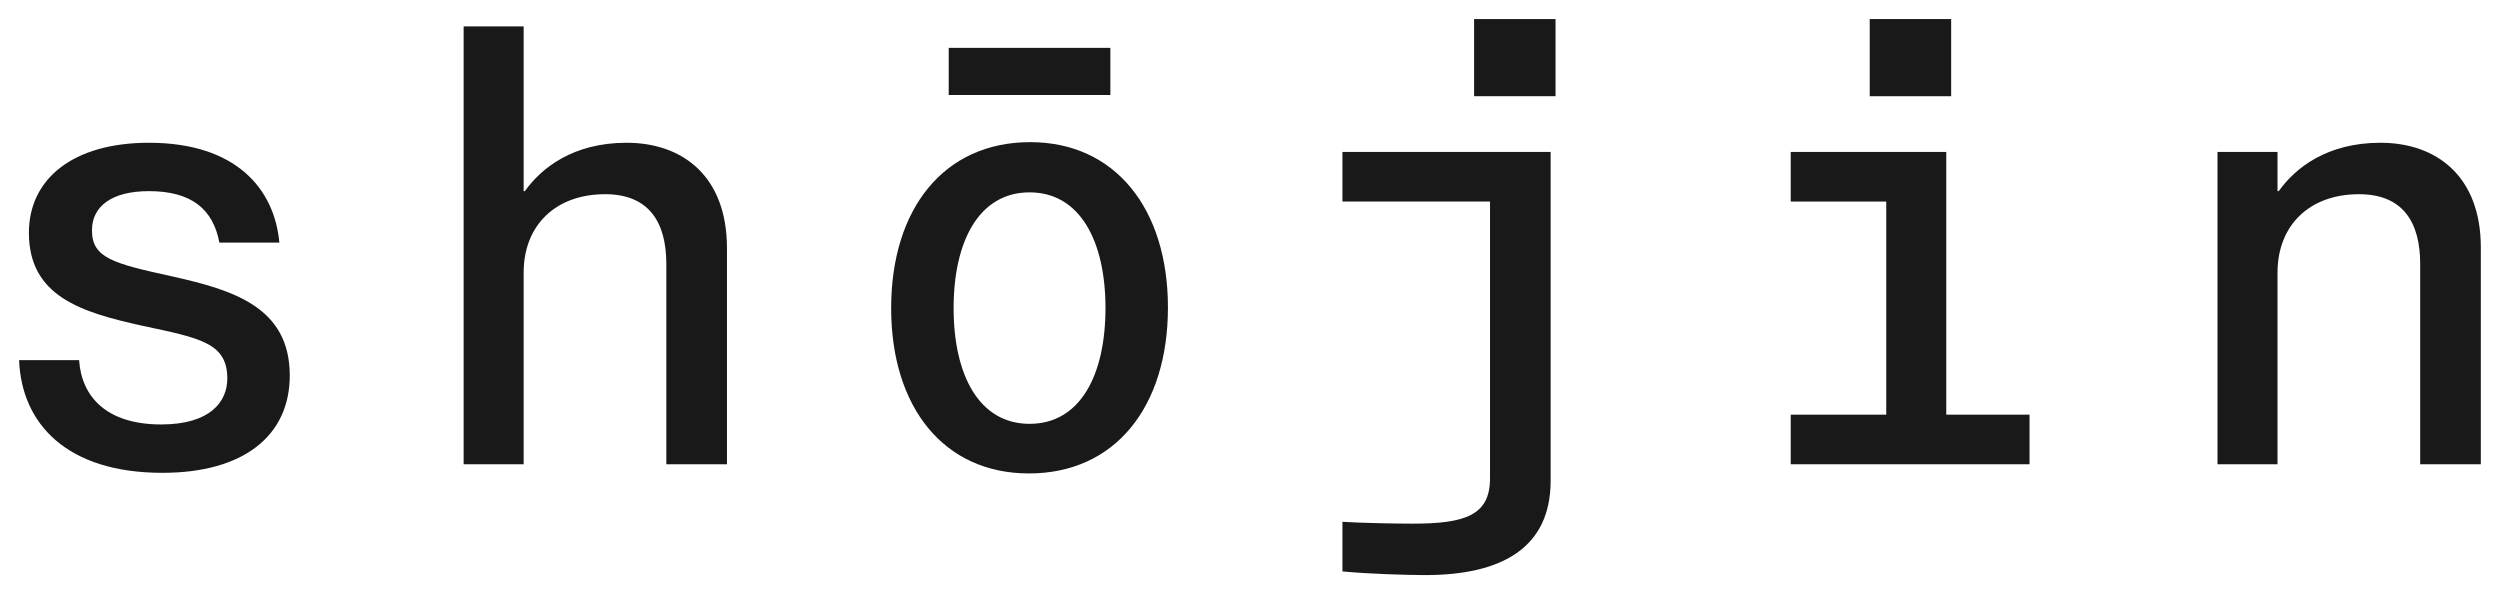
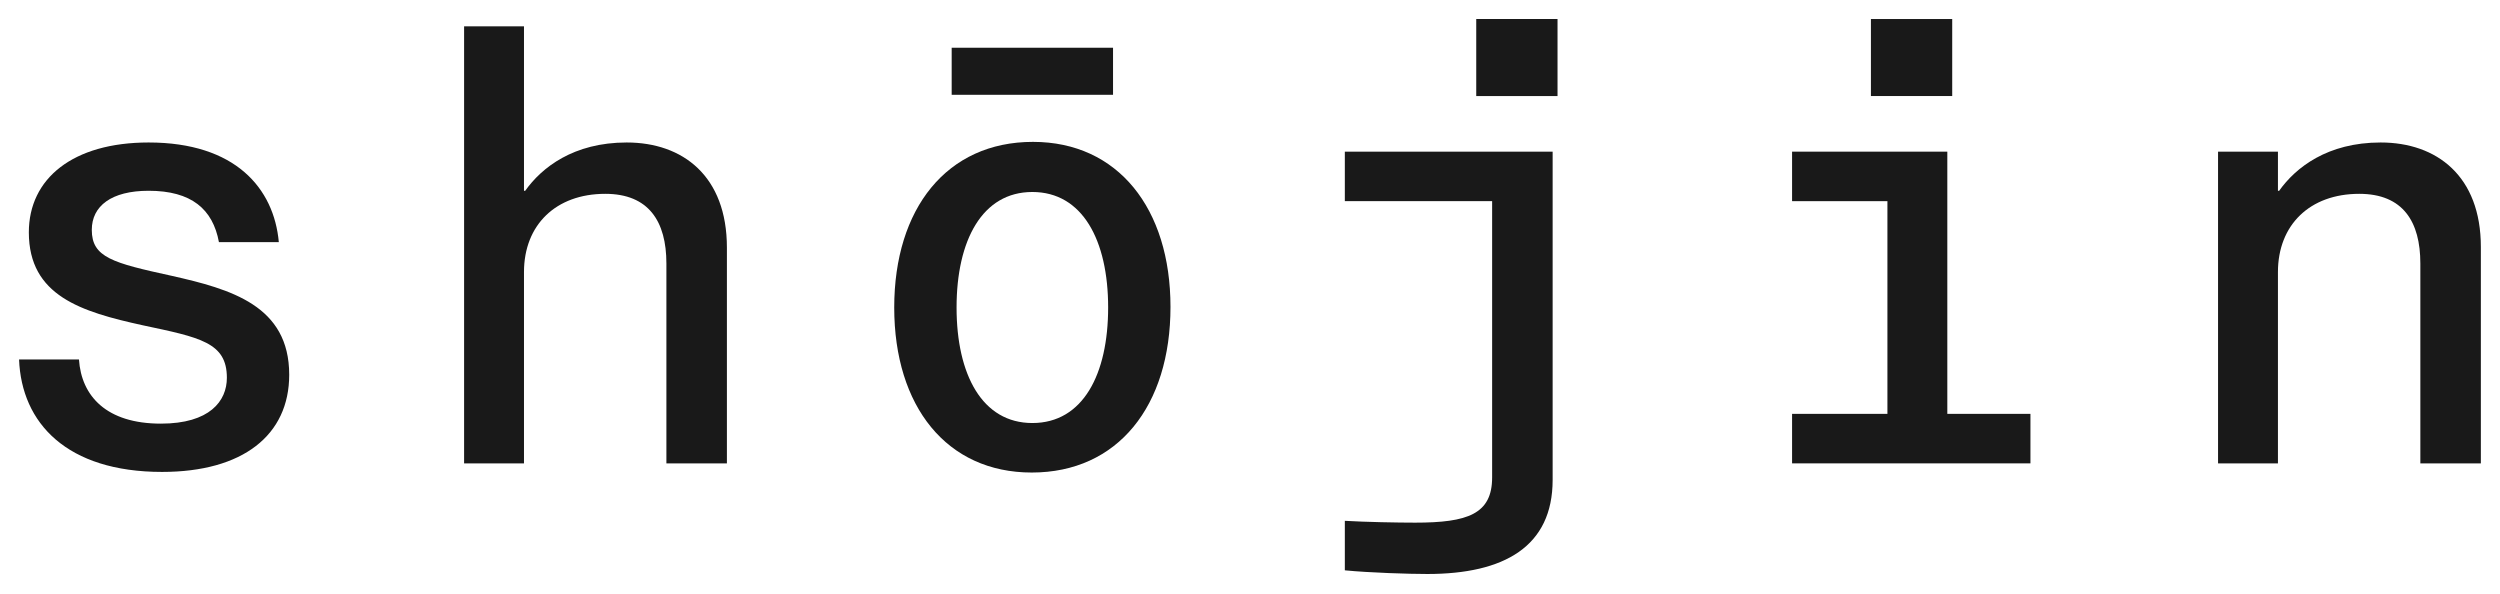
- <svg xmlns="http://www.w3.org/2000/svg" viewBox="1.69 -24.26 130.64 31.06" role="img" aria-label="shōjin">
+ <svg xmlns="http://www.w3.org/2000/svg" viewBox="1.69 -24.26 130.89 31.06" role="img" aria-label="shōjin">
  <g fill="#191919">
    <path transform="translate(0,0) scale(0.032,-0.032)" d="M318 -14C450 -14 526 46 526 145C526 258 431 285 333 307C237 328 203 337 203 382C203 421 235 446 296 446C366 446 401 416 411 362H509C501 450 438 525 296 525C172 525 100 466 100 378C100 274 186 248 286 226C380 206 424 198 424 140C424 102 396 65 316 65C227 65 186 110 182 170H84C88 66 162 -14 318 -14Z" />
-     <path transform="translate(23.07,0) scale(0.032,-0.032)" d="M89 0H187V313C187 390 239 441 320 441C391 441 420 396 420 327V0H519V353C519 470 447 525 355 525C268 525 216 484 189 446H187V715H89Z" />
-     <path transform="translate(45.89,0) scale(0.032,-0.032)" d="M299 -15C440 -15 526 94 526 256C526 417 440 526 301 526C160 526 74 417 74 255C74 93 160 -15 299 -15ZM168 603H432V680H168ZM176 255C176 365 218 444 300 444C382 444 424 365 424 255C424 146 383 66 300 66C218 66 176 145 176 255Z" />
-     <path transform="translate(68.48,0) scale(0.032,-0.032)" d="M240 -181C366 -181 445 -136 445 -27V510H105V429H346V-23C346 -83 306 -97 220 -97C192 -97 138 -96 105 -94V-175C146 -179 210 -181 240 -181ZM320 601H453V727H320Z" />
-     <path transform="translate(91.65,0) scale(0.032,-0.032)" d="M113 0H503V81H367V510H113V429H269V81H113ZM242 601H375V727H242Z" />
-     <path transform="translate(114.72,0) scale(0.032,-0.032)" d="M89 0H187V313C187 390 239 441 320 441C392 441 420 395 420 327V0H519V354C519 470 447 525 355 525C268 525 216 484 189 446H187V510H89Z" />
+     <path transform="translate(23.14,0) scale(0.032,-0.032)" d="M89 0H187V313C187 390 239 441 320 441C391 441 420 396 420 327V0H519V353C519 470 447 525 355 525C268 525 216 484 189 446H187V715H89Z" />
+     <path transform="translate(46.14,0) scale(0.032,-0.032)" d="M299 -15C440 -15 526 94 526 256C526 417 440 526 301 526C160 526 74 417 74 255C74 93 160 -15 299 -15ZM168 603H432V680H168ZM176 255C176 365 218 444 300 444C382 444 424 365 424 255C424 146 383 66 300 66C218 66 176 145 176 255Z" />
+     <path transform="translate(68.74,0) scale(0.032,-0.032)" d="M240 -181C366 -181 445 -136 445 -27V510H105V429H346V-23C346 -83 306 -97 220 -97C192 -97 138 -96 105 -94V-175C146 -179 210 -181 240 -181ZM320 601H453V727H320Z" />
+     <path transform="translate(91.9,0) scale(0.032,-0.032)" d="M113 0H503V81H367V510H113V429H269V81H113ZM242 601H375V727H242Z" />
+     <path transform="translate(114.97,0) scale(0.032,-0.032)" d="M89 0H187V313C187 390 239 441 320 441C392 441 420 395 420 327V0H519V354C519 470 447 525 355 525C268 525 216 484 189 446H187V510H89Z" />
  </g>
</svg>
